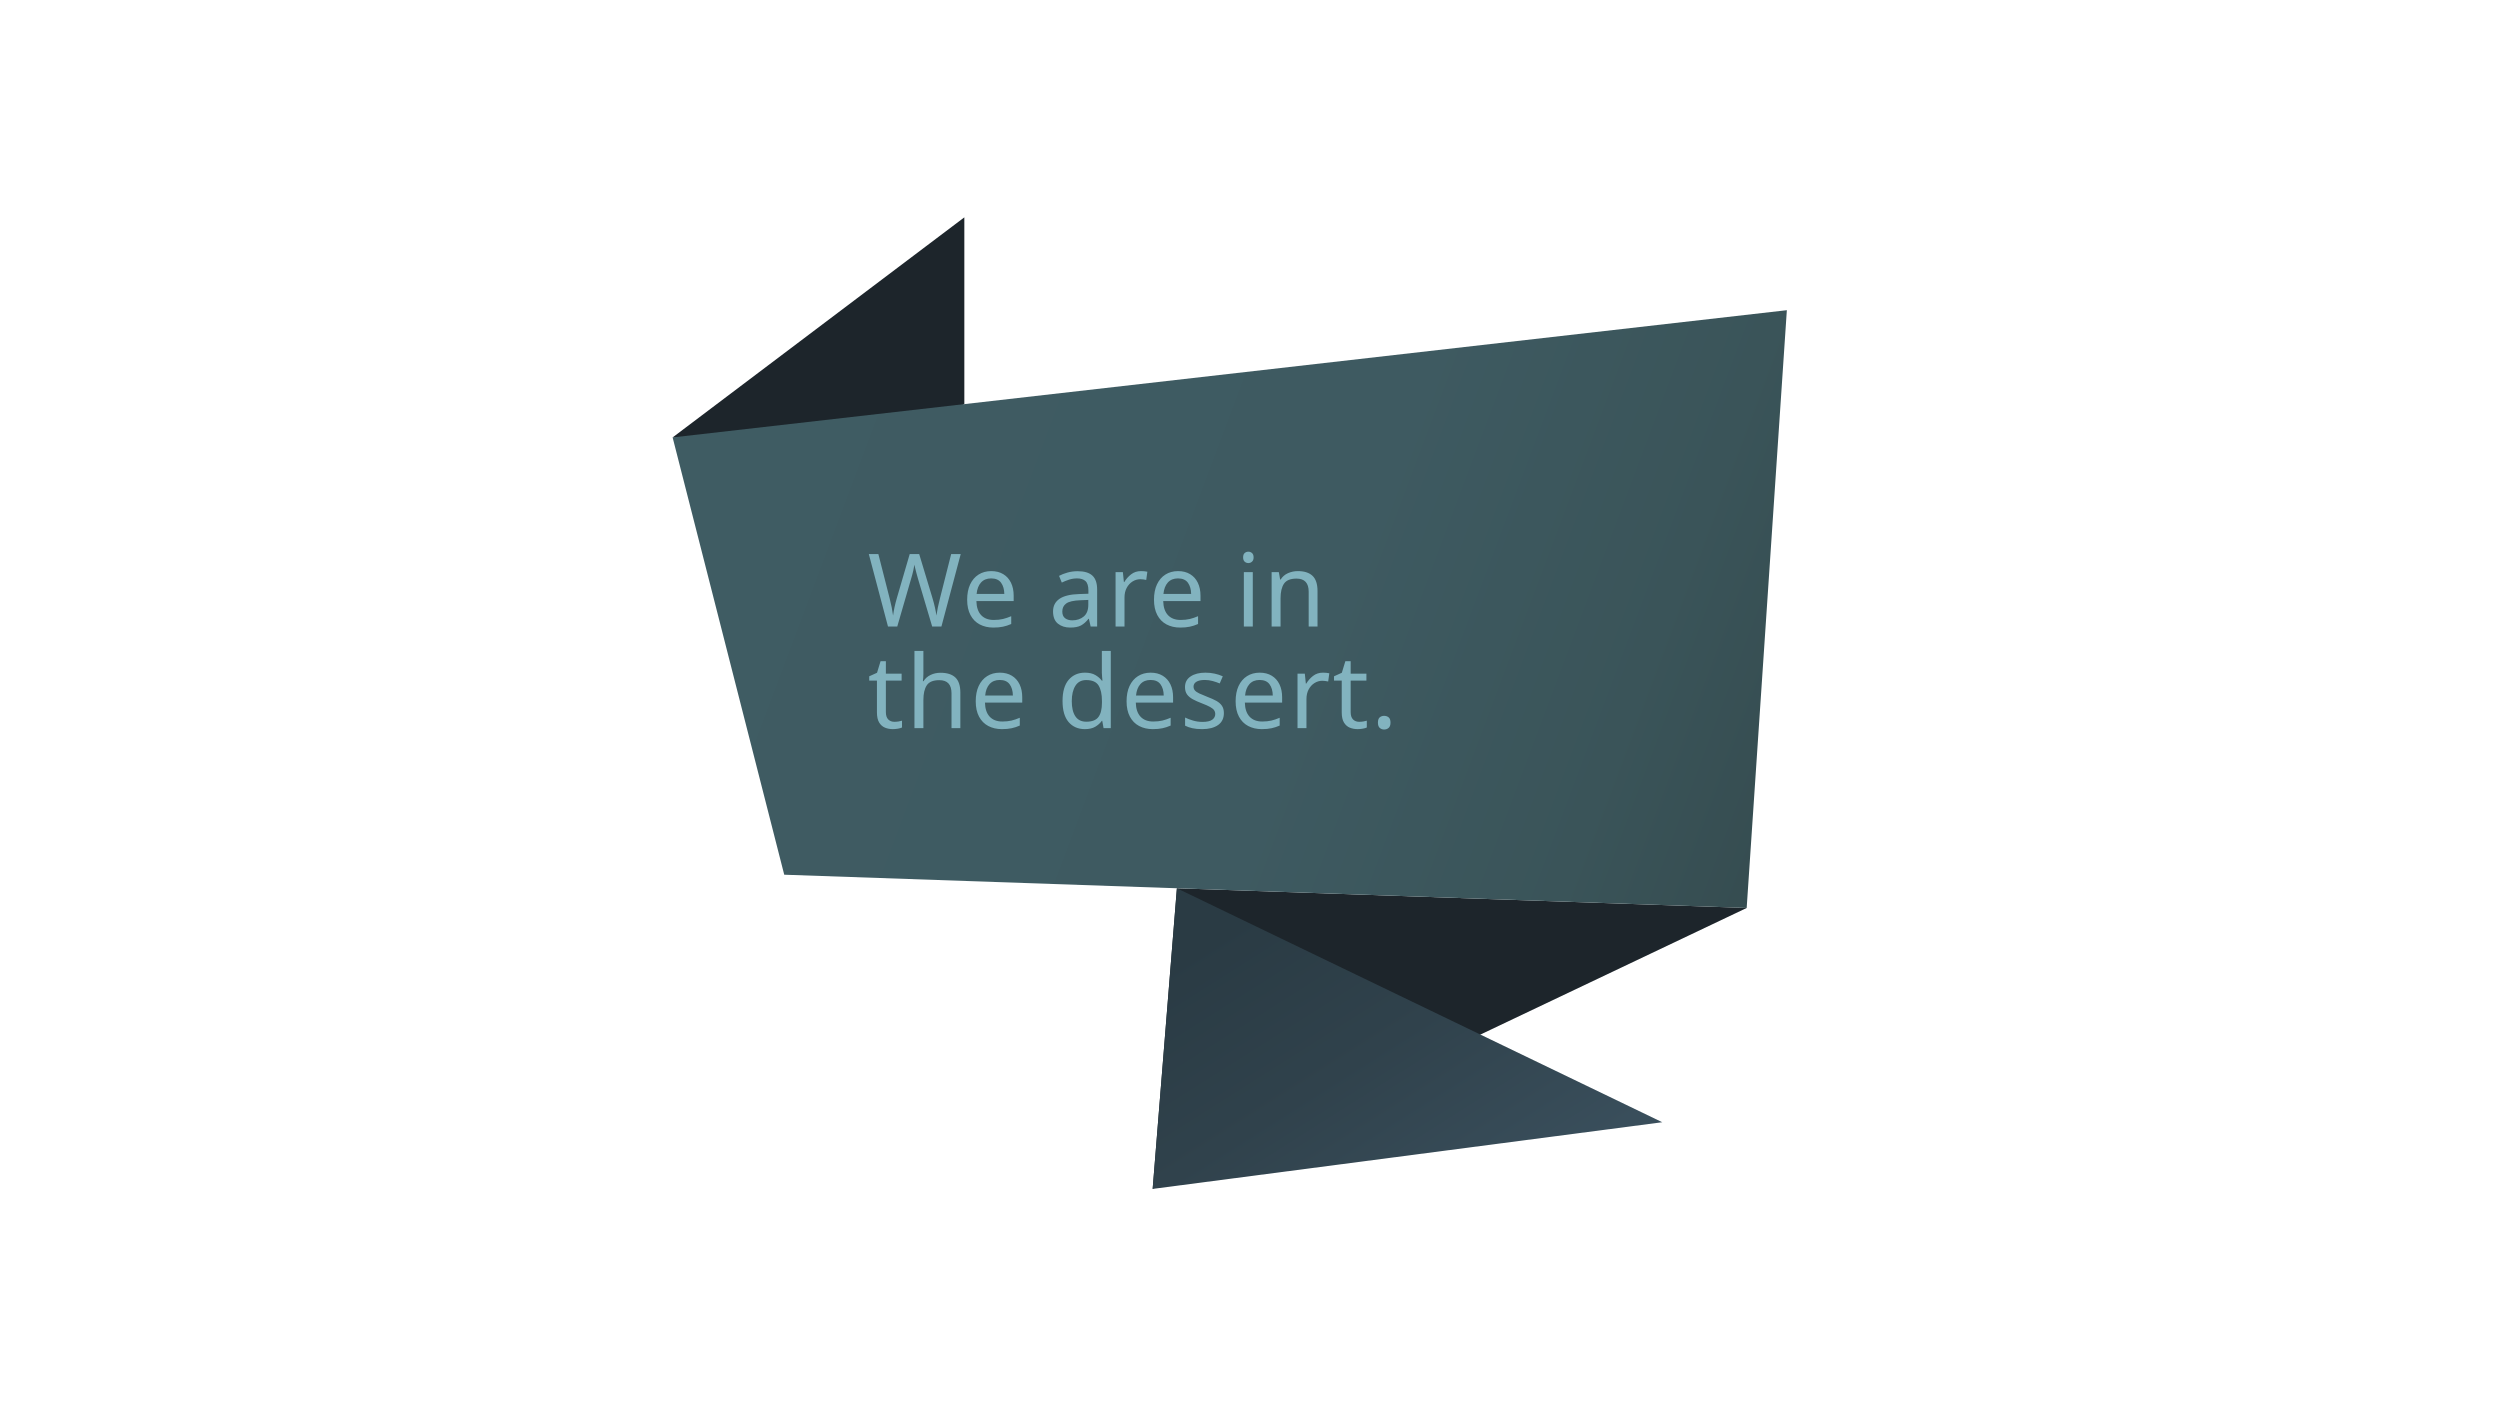
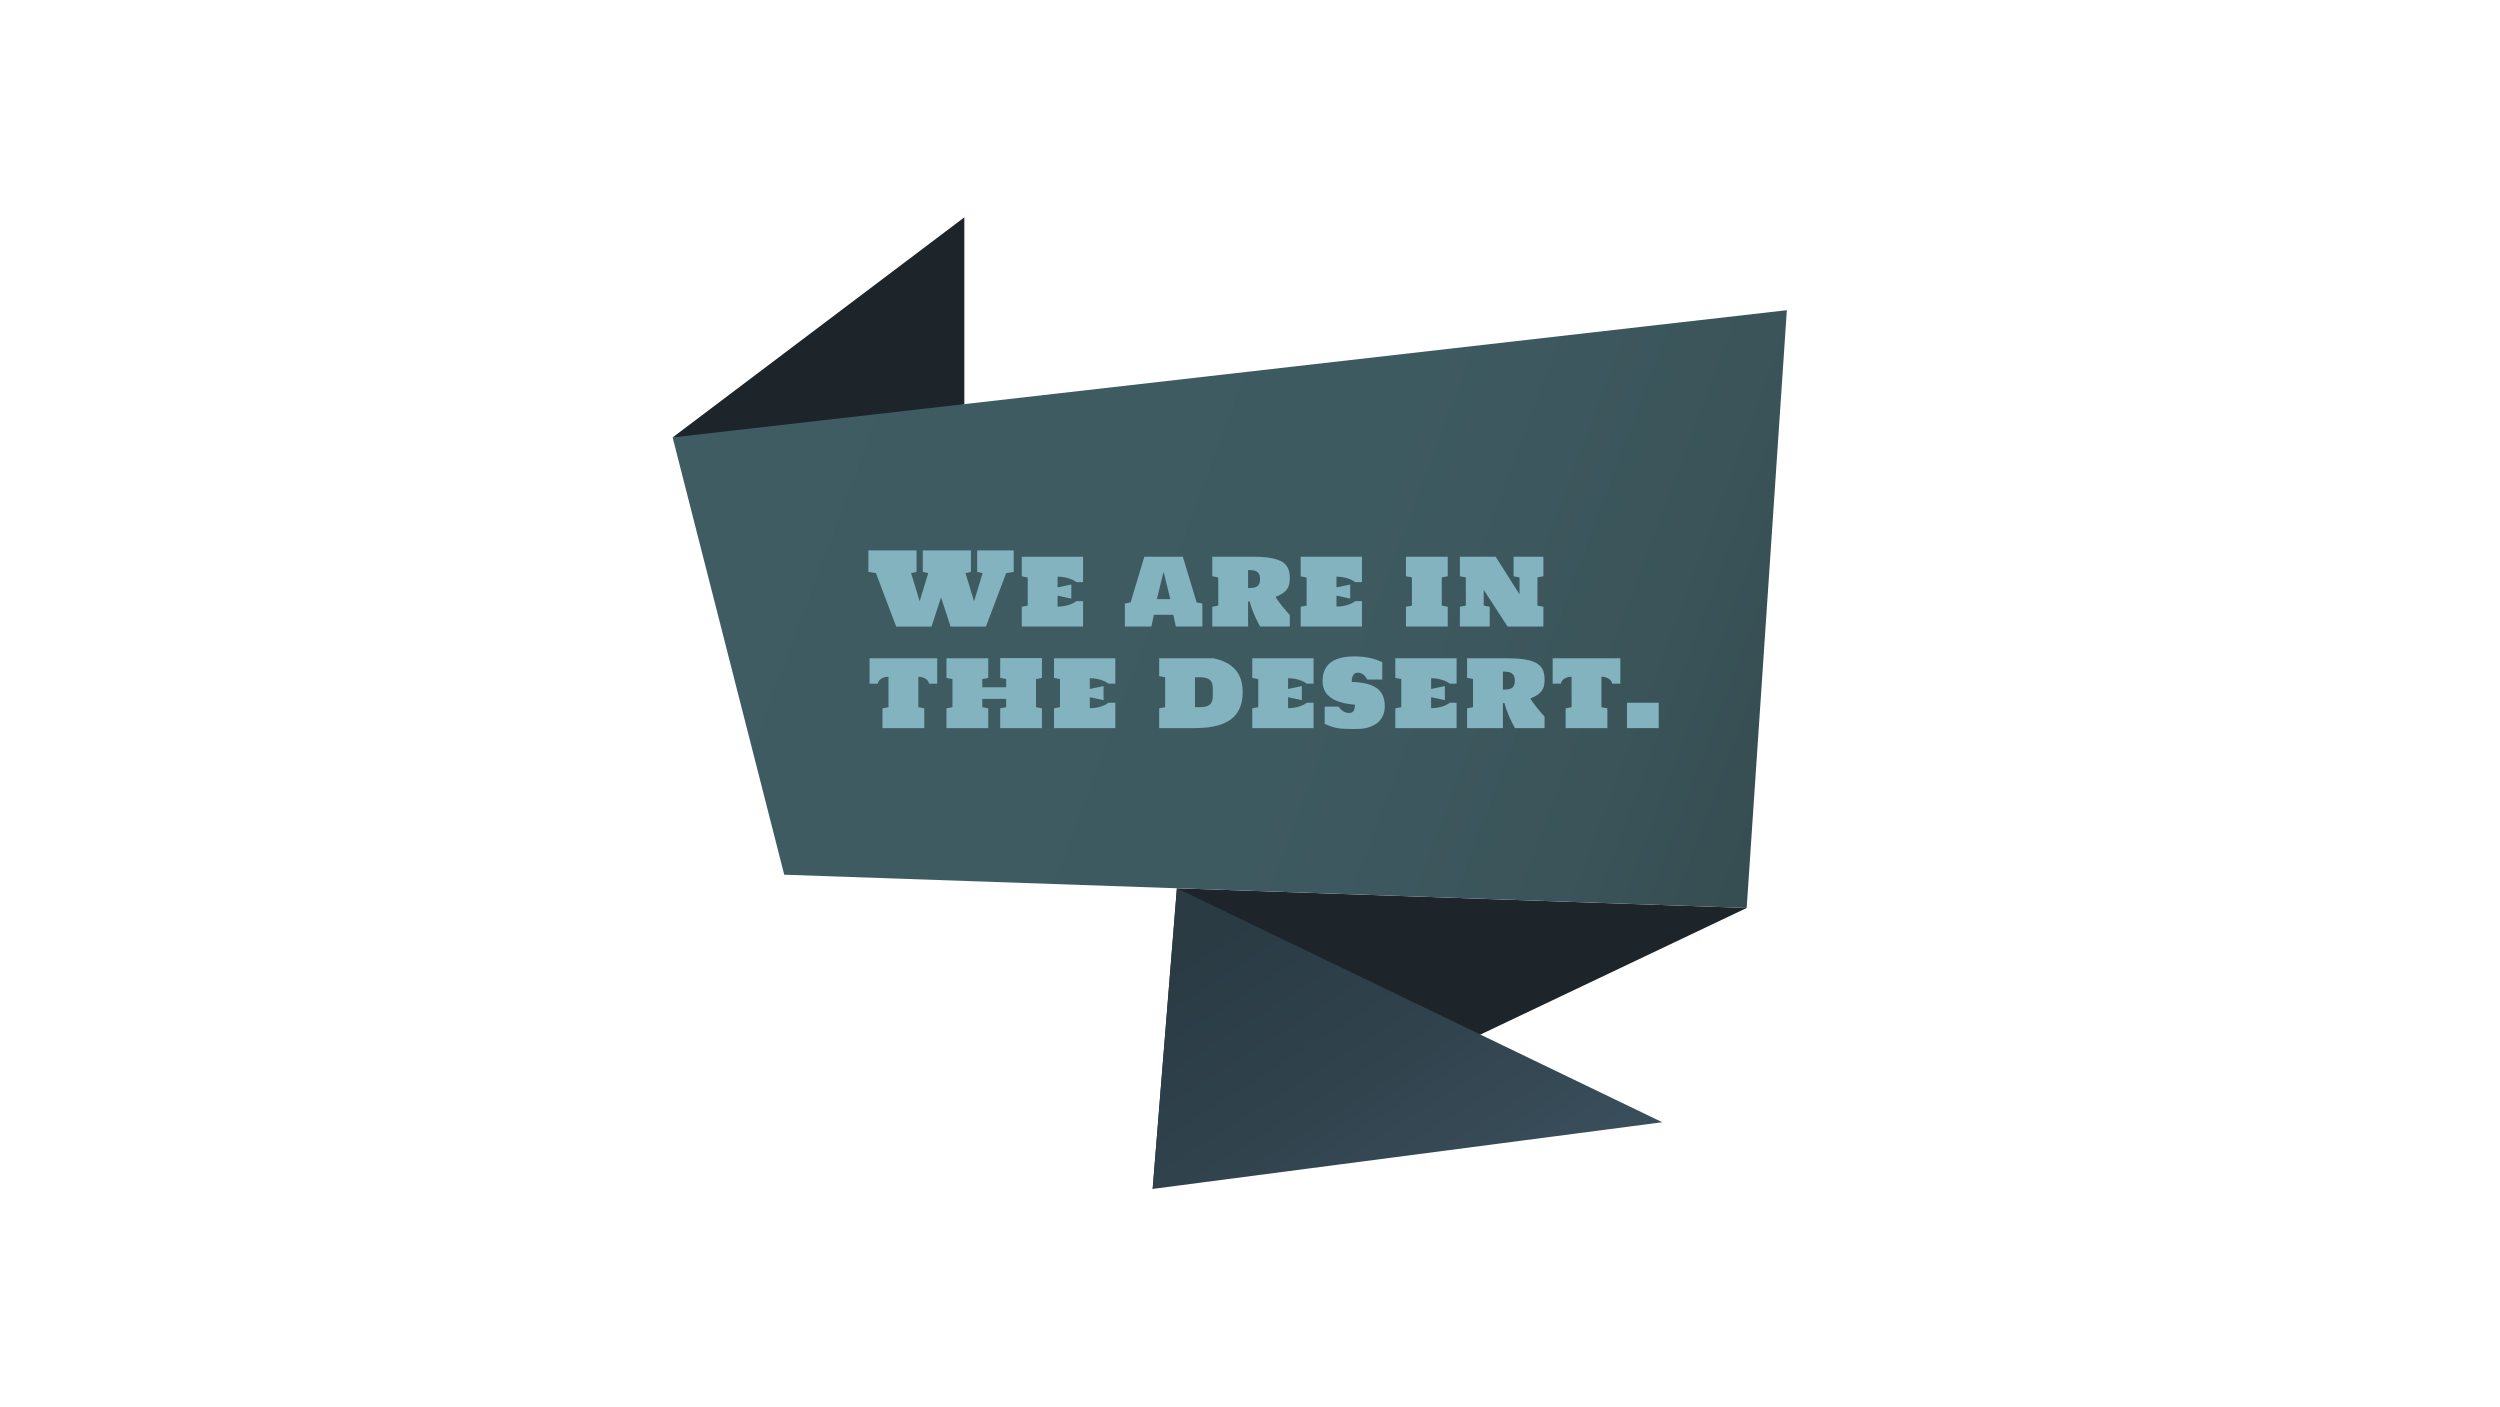
<svg xmlns="http://www.w3.org/2000/svg" xmlns:xlink="http://www.w3.org/1999/xlink" version="1.1" x="0px" y="0px" width="1600px" height="900px" viewBox="0 0 1600 900" enable-background="new 0 0 1600 900" xml:space="preserve">
-   <g id="Layer_6" display="none">
+   <g id="Layer_3" display="none">
    <g display="inline">
      <rect x="-1.544" y="0.001" fill="#FBE4A8" width="1603.089" height="899.998" />
      <radialGradient id="SVGID_1_" cx="801.544" cy="342.839" r="316.665" gradientUnits="userSpaceOnUse">
        <stop offset="0" style="stop-color:#FBE4CE" />
        <stop offset="0.54" style="stop-color:#F2E7CE" />
        <stop offset="1" style="stop-color:#FFFFFF" />
      </radialGradient>
      <circle fill="url(#SVGID_1_)" cx="801.544" cy="342.839" r="316.665" />
      <g>
        <defs>
          <rect id="SVGID_2_" x="-1.545" y="0.001" width="1603.089" height="899.998" />
        </defs>
        <clipPath id="SVGID_3_">
          <use xlink:href="#SVGID_2_" overflow="visible" />
        </clipPath>
        <g clip-path="url(#SVGID_3_)">
          <g>
            <g>
              <polygon fill="#D19853" points="-1603.227,91.094 -1374.202,200.334 -1095.487,159.419 -727.75,283.391 -391.527,207.719         -19.49,285.727 499.562,180.716 1037.773,307.616 1441.773,187.616 2013.773,299.616 2333.773,183.616 2729.773,283.616         3196.773,91.094 3196.773,899.999 -1603.227,899.999       " />
              <polygon fill="#C18749" points="1037.773,307.616 1474.525,392.708 1094.118,290.88       " />
            </g>
          </g>
          <g>
            <g>
              <polygon fill="#C78032" points="-1603.227,327.616 -1317.442,267.397 -642.227,395.616 -242.227,267.397 125.773,367.616         655.578,267.397 1321.773,415.616 1666.679,285.727 2038.716,405.739 2245.773,303.048 2632.094,385.415 3001.812,267.397         3196.644,327.616 3196.773,899.999 -1603.227,899.999       " />
              <polygon fill="#B77430" points="125.773,367.616 -72.227,397.118 69.773,354.791       " />
              <polygon fill="#B77430" points="1321.773,415.616 1497.344,451.714 1370.891,397.118       " />
            </g>
          </g>
          <g>
            <g>
              <polygon fill="#BF672B" points="-1603.227,495.546 -1386.227,402.999 -1098.227,544.706 -878.227,449.999 -498.227,603.616         -266.227,495.616 125.773,551.616 393.773,383.616 761.773,515.616 1041.773,423.616 1701.773,567.616 1965.773,449.999         2245.773,527.616 2453.773,419.616 2825.773,491.616 3069.773,327.616 3196.542,495.546 3196.773,899.999 -1603.227,899.999               " />
              <polygon fill="#A85C22" points="125.773,551.616 -37.227,619.616 76.633,544.596       " />
              <polygon fill="#A85C22" points="741.403,508.309 763.106,550.949 784.01,508.309 761.773,515.616       " />
            </g>
            <g id="peter_16_">
              <g>
                <path fill="#5E8C57" d="M1520.662,294.876c-13.808,0-25,11.192-25,25c0,0.191-0.424,19.946-9.86,38.819         c-8.636,17.271-21.875,28.239-40.14,33.159V303.06c0-13.807-11.193-25-25-25s-25,11.193-25,25v148.978         c-18.265-4.92-31.504-15.887-40.14-33.159c-9.437-18.873-9.86-38.628-9.86-38.819c0-13.808-11.192-25-25-25s-25,11.192-25,25         c0,3.163,0.425,31.751,15.14,61.181c9.228,18.455,22.073,33.258,38.181,43.995c13.561,9.041,29.193,15.018,46.68,17.873         v100.126h50v-160.31c17.486-2.854,33.119-8.832,46.68-17.873c16.107-10.737,28.953-25.54,38.181-43.995         c14.715-29.43,15.14-58.018,15.14-61.181C1545.662,306.068,1534.469,294.876,1520.662,294.876z" />
                <g>
                  <path fill="#475E38" d="M1335.662,380.06c0,0.191,0.424,19.946,9.86,38.819c8.636,17.271,21.875,28.239,40.14,33.159v-3.526          c-13.193-5.861-23.168-15.69-30.14-29.633c-9.437-18.873-9.86-38.628-9.86-38.819c0-13.808-11.192-25-25-25          c-1.712,0-3.384,0.173-5,0.501C1327.073,357.877,1335.662,367.964,1335.662,380.06z" />
                  <path fill="#475E38" d="M1435.662,303.06v88.795c3.521-0.948,6.85-2.127,10-3.526V303.06c0-13.807-11.193-25-25-25          c-1.712,0-3.384,0.173-5,0.501C1427.073,280.877,1435.662,290.965,1435.662,303.06z" />
                  <path fill="#475E38" d="M1520.662,294.876c-1.712,0-3.384,0.173-5,0.501c11.411,2.316,20,12.404,20,24.499          c0,3.163-0.425,31.751-15.14,61.181c-9.228,18.455-22.073,33.258-38.181,43.995c-13.561,9.041-29.193,15.018-46.68,17.873          v160.31h10v-160.31c17.486-2.854,33.119-8.832,46.68-17.873c16.107-10.737,28.953-25.54,38.181-43.995          c14.715-29.43,15.14-58.018,15.14-61.181C1545.662,306.068,1534.469,294.876,1520.662,294.876z" />
                </g>
              </g>
              <polygon fill="#BCD4E8" points="1439.813,412.503 1429.813,395.182 1439.813,377.862 1459.813,377.862 1469.813,395.182         1459.813,412.503       " />
              <polygon fill="#BCD4E8" points="1374.838,463.824 1364.838,446.503 1374.838,429.183 1394.838,429.183 1404.838,446.503         1394.838,463.824       " />
              <polygon fill="#A6AEE8" points="1460.192,401.174 1449.813,407.166 1439.435,401.174 1439.435,389.19 1449.813,383.198         1460.192,389.19       " />
              <polygon fill="#A6AEE8" points="1395.216,452.495 1384.838,458.487 1374.459,452.495 1374.459,440.511 1384.838,434.519         1395.216,440.511       " />
            </g>
            <g id="peter_9_">
              <g>
                <path fill="#5E8C57" d="M1613.302,603.772c2.07-6.734,3.189-13.883,3.189-21.296c0-39.978-32.409-72.386-72.386-72.386         s-72.386,32.408-72.386,72.386c0,7.412,1.119,14.562,3.189,21.296H1613.302z" />
                <path fill="#475E38" d="M1484.463,567.641c-3.583,0-7.071,0.401-10.433,1.14c-0.85,4.437-1.311,9.011-1.311,13.696         c0,7.412,1.119,14.562,3.189,21.296h55.372C1525.853,582.984,1506.952,567.641,1484.463,567.641z" />
                <path fill="#5E8C57" d="M1519.434,621.938c0.434-2.606,0.671-5.278,0.671-8.007c0-26.723-21.663-48.386-48.386-48.386         c-26.723,0-48.386,21.663-48.386,48.386c0,2.729,0.237,5.401,0.671,8.007H1519.434z" />
              </g>
              <polygon fill="#BCD4E8" points="1586.491,556.932 1576.491,539.611 1586.491,522.291 1606.491,522.291 1616.491,539.611         1606.491,556.932       " />
              <polygon fill="#A6AEE8" points="1606.87,545.603 1596.491,551.595 1586.113,545.603 1586.113,533.619 1596.491,527.627         1606.87,533.619       " />
            </g>
          </g>
        </g>
      </g>
    </g>
    <g display="inline">
      <g>
        <defs>
          <rect id="SVGID_41_" x="2310.876" y="0.001" width="1600" height="899.998" />
        </defs>
        <clipPath id="SVGID_4_">
          <use xlink:href="#SVGID_41_" overflow="visible" />
        </clipPath>
        <g clip-path="url(#SVGID_4_)">
          <g>
            <g>
              <polygon fill="#394E5B" points="-520.245,91.095 -291.22,200.335 -12.504,159.42 355.232,283.392 691.456,207.72         1063.493,285.728 1582.545,180.717 2120.755,307.617 2524.755,187.617 3096.755,299.617 3416.755,183.617 3812.755,283.617         4279.755,91.095 4279.755,900 -520.245,900       " />
              <polygon fill="#2A3B44" points="355.232,283.392 26.755,354.792 313.519,269.33       " />
              <polygon fill="#2A3B44" points="1063.493,285.728 889.475,308.283 998.528,272.106       " />
            </g>
          </g>
          <g>
            <g>
              <polygon fill="#3F5C63" points="-520.245,327.617 -234.46,267.398 440.755,395.617 840.755,267.398 1208.755,367.617         1738.56,267.398 2404.755,415.617 2749.661,285.728 3121.698,405.74 3328.755,303.049 3715.076,385.416 4084.795,267.398         4279.626,327.617 4279.755,900 -520.245,900       " />
              <polygon fill="#364D51" points="440.755,395.617 84.755,475.617 370.815,382.336       " />
              <polygon fill="#364D51" points="1208.755,367.617 1010.755,397.119 1152.755,354.792       " />
            </g>
          </g>
          <g>
            <g>
              <polygon fill="#538896" points="-520.245,495.548 -303.245,403 -15.245,544.707 204.755,450 584.755,603.617 816.755,495.617         1208.755,551.617 1476.755,383.617 1844.755,515.617 2124.755,423.617 2784.755,567.617 3048.755,450 3328.755,527.617         3536.755,419.617 3908.755,491.617 4152.755,327.617 4279.525,495.548 4279.755,900 -520.245,900       " />
              <polygon fill="#426972" points="1208.755,551.617 1045.755,619.617 1159.615,544.597       " />
              <polygon fill="#426972" points="584.755,603.617 330.755,718.617 540.864,585.874       " />
            </g>
            <g id="peter_22_">
              <g>
                <path fill="#3F5C63" d="M721.685,404.895c-13.807,0-25,11.147-25,24.955c-0.002,0.331-0.433,33.471-16.807,65.28         c-8.991,17.47-21.13,31.283-36.078,41.057c-13.245,8.66-29.03,14.34-47.115,16.999V329.866c0-13.807-11.193-25-25-25         s-25,11.193-25,25v122.573c-19.33-4.637-33.237-15.768-42.193-33.68c-9.437-18.873-9.86-38.628-9.86-38.819         c0-13.808-11.192-25-25-25s-25,11.192-25,25c0,3.163,0.425,31.751,15.14,61.181c9.228,18.455,22.073,33.258,38.181,43.995         c14.086,9.391,30.42,15.459,48.733,18.172v199.827h50v-99.498c73.413-7.999,110.321-50.917,128.61-87.496         c21.146-42.293,21.39-84.408,21.39-86.181C746.685,416.133,735.493,404.895,721.685,404.895z" />
                <g>
                  <path fill="#364D51" d="M584.755,329.866v223.321c4.098-0.603,8.071-1.368,11.93-2.281v-221.04c0-13.807-11.193-25-25-25          c-2.056,0-4.053,0.254-5.965,0.722C576.646,308.263,584.755,318.115,584.755,329.866z" />
                  <path fill="#364D51" d="M721.685,404.895c-2.061,0-4.061,0.253-5.977,0.722c10.932,2.681,19.046,12.569,19.046,24.323          c0,1.772-0.243,43.888-21.39,86.181c-18.29,36.58-55.198,79.497-128.61,87.496v99.498h11.93v-99.498          c73.413-7.999,110.321-50.917,128.61-87.496c21.146-42.293,21.39-84.408,21.39-86.181          C746.685,416.133,735.493,404.895,721.685,404.895z" />
                  <path fill="#364D51" d="M482.702,379.94c0,0.191,0.424,19.946,9.86,38.819c8.956,17.912,22.864,29.043,42.193,33.68v-4.013          c-13.249-5.855-23.272-15.686-30.263-29.667c-9.437-18.873-9.86-38.628-9.86-38.819c0-13.808-11.192-25-25-25          c-2.056,0-4.053,0.254-5.965,0.722C474.593,358.337,482.702,368.189,482.702,379.94z" />
                </g>
              </g>
              <g>
                <polygon fill="#538896" points="531.288,468.797 521.288,451.476 531.288,434.156 551.288,434.156 561.288,451.476          551.288,468.797        " />
                <polygon fill="#426972" points="551.666,457.469 541.288,463.461 530.909,457.469 530.909,445.484 541.288,439.492          551.666,445.484        " />
              </g>
              <g>
                <polygon fill="#538896" points="590.72,571.325 580.72,554.005 590.72,536.684 610.72,536.684 620.72,554.005          610.72,571.325        " />
                <polygon fill="#426972" points="611.098,559.997 600.72,565.989 590.341,559.997 590.341,548.013 600.72,542.021          611.098,548.013        " />
              </g>
            </g>
          </g>
        </g>
      </g>
    </g>
  </g>
-   <g id="measurement_x5F_tools">
+   <g id="outlune">
+     <polygon fill="#1D252B" points="617.174,258.632 617.174,139.1 430.476,279.949 541.456,297.1  " />
    <polygon fill="#1D252B" points="1117.876,581.101 753.208,568.502 737.699,760.9 920.999,674.699  " />
-     <polygon fill="#1D252B" points="617.174,258.632 617.174,139.1 430.476,279.949 541.456,297.1  " />
    <linearGradient id="SVGID_6_" gradientUnits="userSpaceOnUse" x1="801.781" y1="583.369" x2="981.133" y2="866.367">
      <stop offset="0" style="stop-color:#2A3B44" />
      <stop offset="0.349" style="stop-color:#30424C" />
      <stop offset="0.719" style="stop-color:#394E5B" />
      <stop offset="0.76" style="stop-color:#394E5B" />
      <stop offset="1" style="stop-color:#394E5B" />
    </linearGradient>
    <polygon fill="url(#SVGID_6_)" points="753.208,568.502 1063.841,718.227 737.699,760.9  " />
    <linearGradient id="SVGID_7_" gradientUnits="userSpaceOnUse" x1="458.012" y1="242.305" x2="1142.484" y2="499.155">
      <stop offset="0" style="stop-color:#3F5C63" />
      <stop offset="0.577" style="stop-color:#3E5A61" />
      <stop offset="0.851" style="stop-color:#3A5459" />
      <stop offset="1" style="stop-color:#364D51" />
    </linearGradient>
    <polygon fill="url(#SVGID_7_)" points="430.476,279.949 1143.586,198.527 1117.876,581.101 501.911,559.819  " />
-     <rect x="555.256" y="356.239" fill="none" width="526.892" height="171.487" />
-     <text transform="matrix(1 0 0 1 555.2545 400.9888)">
+     <g>
+       <path fill="#82B3BF" d="M573.567,401.021l-12.98-34.246l-4.824-0.762v-13.774h30.818v13.774l-3.492,0.762l5.491,18.059    l5.491-18.059l-3.492-0.762v-13.774h30.818v13.774l-3.491,0.762l5.491,18.059l5.49-18.059l-3.491-0.762v-13.774h23.359v13.774    l-4.792,0.762l-12.981,34.246h-22.598l-6.126-18.662l-6.094,18.662H573.567z" />
+       <path fill="#82B3BF" d="M676.85,375.947l8.792-1.873v9.045l-8.792-1.904v7.014c1.27,0,2.496-0.09,3.682-0.27    c1.185-0.18,2.285-0.429,3.301-0.746s1.946-0.688,2.793-1.111c0.846-0.423,1.576-0.878,2.19-1.365h4.348v16.25h-39.229v-12.664    l3.809-0.73V369.6l-3.809-0.73v-12.568h39.229v16.25h-4.348c-0.614-0.465-1.345-0.91-2.19-1.333    c-0.847-0.423-1.777-0.793-2.793-1.111s-2.116-0.571-3.301-0.762c-1.186-0.19-2.412-0.286-3.682-0.286V375.947z" />
+       <path fill="#82B3BF" d="M752.526,400.989l-1.587-7.522h-12.474l-1.586,7.522h-16.98v-14.727l3.682-0.73l8.791-29.231h24.629    l8.855,29.231l3.65,0.73v14.727H752.526z M740.402,383.438h8.601l-4.316-17.551L740.402,383.438z" />
+       <path fill="#82B3BF" d="M825.467,400.989h-18.979c-0.593-1.1-1.206-2.27-1.841-3.507c-0.635-1.238-1.249-2.534-1.841-3.888    c-0.593-1.354-1.148-2.75-1.666-4.189c-0.519-1.438-0.958-2.92-1.317-4.443h-1.047v16.028H775.86v-12.664l3.809-0.73v-18.059    l-3.809-0.73v-12.505h25.994c3.448,0,6.427,0.148,8.935,0.444c2.507,0.296,4.634,0.73,6.379,1.301    c1.746,0.571,3.158,1.265,4.237,2.079c1.079,0.815,1.92,1.735,2.523,2.762c0.603,1.026,1.01,2.153,1.222,3.38    c0.211,1.228,0.317,2.529,0.317,3.904c0,1.396-0.133,2.666-0.396,3.809c-0.265,1.143-0.735,2.19-1.412,3.142    c-0.678,0.952-1.604,1.825-2.777,2.618c-1.175,0.794-2.672,1.54-4.491,2.238c0.381,0.762,0.946,1.667,1.698,2.713    c0.751,1.048,1.57,2.116,2.459,3.206s1.772,2.142,2.65,3.158s1.635,1.883,2.27,2.603V400.989z M798.776,376.36    c1.163,0,2.216-0.058,3.157-0.175c0.941-0.116,1.746-0.37,2.412-0.762c0.667-0.391,1.18-0.968,1.54-1.729    c0.359-0.762,0.539-1.788,0.539-3.079c0-1.27-0.18-2.285-0.539-3.047c-0.36-0.762-0.873-1.349-1.54-1.761    c-0.666-0.413-1.471-0.683-2.412-0.81s-1.994-0.19-3.157-0.19V376.36z" />
+       <path fill="#82B3BF" d="M855.339,375.947l8.792-1.873v9.045l-8.792-1.904v7.014c1.27,0,2.496-0.09,3.682-0.27    c1.185-0.18,2.285-0.429,3.301-0.746s1.946-0.688,2.793-1.111c0.846-0.423,1.576-0.878,2.19-1.365h4.348v16.25h-39.229v-12.664    l3.809-0.73V369.6l-3.809-0.73v-12.568h39.229v16.25h-4.348c-0.614-0.465-1.345-0.91-2.19-1.333    c-0.847-0.423-1.777-0.793-2.793-1.111s-2.116-0.571-3.301-0.762c-1.186-0.19-2.412-0.286-3.682-0.286V375.947z" />
+       <path fill="#82B3BF" d="M899.817,356.301h26.725v12.505l-3.809,0.73v18.059l3.809,0.73v12.664h-26.725v-12.664l3.809-0.73v-18.059    l-3.809-0.73V356.301z" />
+       <path fill="#82B3BF" d="M949.589,377.534v10.061l3.841,0.698v12.695h-19.107v-12.664l3.809-0.73v-18.059l-3.809-0.73v-12.505    h22.916l15.266,24.089V369.6l-3.809-0.793v-12.505h19.074v12.505l-3.809,0.73v18.059l3.809,0.73v12.664h-22.914L949.589,377.534z" />
+       <path fill="#82B3BF" d="M568.616,433.108c-1.1,0-2.073,0.148-2.92,0.444c-0.846,0.296-1.555,0.667-2.126,1.111    s-1.005,0.926-1.302,1.444c-0.296,0.519-0.443,1-0.443,1.444h-5.301v-16.25h43.291v16.25h-5.301c0-0.444-0.147-0.925-0.443-1.444    c-0.297-0.518-0.73-1-1.302-1.444s-1.28-0.814-2.126-1.111c-0.847-0.296-1.82-0.444-2.92-0.444v19.487l3.809,0.73v12.664h-26.725    v-12.664l3.809-0.73V433.108z" />
+       <path fill="#82B3BF" d="M605.756,421.301h26.724v12.568l-3.809,0.73v5.237h15.267V434.6l-3.809-0.73v-12.727h26.723v12.727    l-3.809,0.73v17.996l3.809,0.73v12.664h-26.723v-12.664l3.809-0.73v-5.3h-15.267v5.3l3.809,0.73v12.664h-26.724v-12.664    l3.809-0.73V434.6l-3.809-0.73V421.301z" />
+       <path fill="#82B3BF" d="M697.486,440.947l8.792-1.873v9.045l-8.792-1.904v7.014c1.27,0,2.496-0.09,3.682-0.27    c1.185-0.18,2.285-0.429,3.301-0.746s1.946-0.688,2.793-1.111c0.846-0.423,1.576-0.878,2.19-1.365h4.348v16.25h-39.229v-12.664    l3.809-0.73V434.6l-3.809-0.73v-12.568h39.229v16.25h-4.348c-0.614-0.465-1.345-0.91-2.19-1.333    c-0.847-0.423-1.777-0.793-2.793-1.111s-2.116-0.571-3.301-0.762c-1.186-0.19-2.412-0.286-3.682-0.286V440.947z" />
+       <path fill="#82B3BF" d="M776.622,421.301c2.878,0.614,5.47,1.481,7.776,2.603c2.306,1.122,4.269,2.555,5.888,4.301    c1.618,1.745,2.861,3.84,3.729,6.284c0.868,2.443,1.302,5.295,1.302,8.553c0,2.856-0.333,5.412-1,7.665    c-0.666,2.254-1.618,4.232-2.856,5.936c-1.237,1.703-2.756,3.147-4.555,4.332c-1.798,1.186-3.824,2.147-6.077,2.888    c-2.254,0.741-4.729,1.281-7.427,1.619c-2.698,0.339-5.57,0.508-8.617,0.508h-22.915v-12.664l3.809-0.73v-19.138l-3.809-0.73    v-11.426H776.622z M767.704,452.595c1.417,0,2.613-0.105,3.586-0.317c0.974-0.211,1.772-0.508,2.396-0.889s1.111-0.857,1.46-1.428    c0.35-0.571,0.604-1.206,0.762-1.904c0.159-0.698,0.249-1.47,0.271-2.317c0.021-0.846,0.031-1.746,0.031-2.698    s-0.011-1.851-0.031-2.698c-0.021-0.846-0.111-1.624-0.271-2.333c-0.158-0.708-0.412-1.343-0.762-1.904    c-0.349-0.56-0.836-1.036-1.46-1.428s-1.423-0.693-2.396-0.905c-0.973-0.211-2.169-0.317-3.586-0.317h-2.92v19.138H767.704z" />
+       <path fill="#82B3BF" d="M824.363,440.947l8.792-1.873v9.045l-8.792-1.904v7.014c1.27,0,2.496-0.09,3.682-0.27    c1.185-0.18,2.285-0.429,3.301-0.746s1.946-0.688,2.793-1.111c0.846-0.423,1.576-0.878,2.19-1.365h4.348v16.25h-39.229v-12.664    l3.809-0.73V434.6l-3.809-0.73v-12.568h39.229v16.25h-4.348c-0.614-0.465-1.345-0.91-2.19-1.333    c-0.847-0.423-1.777-0.793-2.793-1.111s-2.116-0.571-3.301-0.762c-1.186-0.19-2.412-0.286-3.682-0.286V440.947z" />
+       <path fill="#82B3BF" d="M886.259,451.929c0,1.968-0.28,3.708-0.841,5.221c-0.562,1.513-1.323,2.824-2.285,3.936    c-0.963,1.11-2.105,2.036-3.428,2.776c-1.323,0.741-2.746,1.339-4.27,1.794c-1.523,0.454-3.115,0.719-4.776,0.793    s-3.316,0.111-4.967,0.111c-2.285,0-4.349-0.053-6.188-0.159c-1.842-0.105-3.486-0.338-4.936-0.697    c-1.45-0.36-2.729-0.757-3.841-1.19c-1.11-0.434-2.09-0.862-2.936-1.286v-11.013h8.981c0.889,1.396,1.904,2.423,3.047,3.079    c1.143,0.656,2.317,0.984,3.523,0.984c0.359,0,0.762-0.032,1.206-0.095s0.856-0.264,1.237-0.603    c0.381-0.338,0.704-0.862,0.969-1.571c0.264-0.708,0.396-1.708,0.396-2.999c-1.714-0.148-3.412-0.365-5.094-0.65    c-1.683-0.286-3.291-0.672-4.824-1.159c-1.534-0.486-2.957-1.105-4.27-1.857c-1.312-0.75-2.449-1.661-3.411-2.729    c-0.963-1.068-1.72-2.327-2.27-3.776c-0.551-1.449-0.825-3.116-0.825-4.999c0-2.158,0.274-4.047,0.825-5.665    c0.55-1.619,1.302-3.01,2.253-4.174c0.953-1.164,2.079-2.126,3.381-2.888c1.301-0.762,2.702-1.365,4.205-1.809    c1.502-0.444,3.067-0.756,4.697-0.937c1.629-0.179,3.258-0.27,4.888-0.27c2.306,0,4.374,0.117,6.205,0.349    c1.83,0.233,3.47,0.529,4.919,0.889c1.449,0.36,2.729,0.757,3.841,1.19c1.11,0.434,2.1,0.852,2.968,1.254v11.108h-9.617    c-0.805-1.523-1.725-2.634-2.762-3.333c-1.036-0.698-2.094-1.047-3.174-1.047c-0.359,0-0.772,0.059-1.237,0.175    c-0.466,0.116-0.899,0.375-1.302,0.777c-0.401,0.402-0.74,0.995-1.016,1.777c-0.274,0.783-0.412,1.841-0.412,3.174    c3.491,0.127,6.554,0.498,9.188,1.111c2.634,0.614,4.84,1.529,6.617,2.746s3.11,2.782,3.999,4.697    S886.259,449.199,886.259,451.929z" />
+       <path fill="#82B3BF" d="M915.91,440.947l8.792-1.873v9.045l-8.792-1.904v7.014c1.27,0,2.496-0.09,3.682-0.27    c1.185-0.18,2.285-0.429,3.301-0.746s1.946-0.688,2.793-1.111c0.846-0.423,1.576-0.878,2.19-1.365h4.348v16.25h-39.229v-12.664    l3.809-0.73V434.6l-3.809-0.73v-12.568h39.229v16.25h-4.348c-0.614-0.465-1.345-0.91-2.19-1.333    c-0.847-0.423-1.777-0.793-2.793-1.111s-2.116-0.571-3.301-0.762c-1.186-0.19-2.412-0.286-3.682-0.286V440.947z" />
+       <path fill="#82B3BF" d="M988.534,465.989h-18.979c-0.593-1.1-1.206-2.27-1.841-3.507c-0.635-1.238-1.249-2.534-1.841-3.888    c-0.593-1.354-1.148-2.75-1.666-4.189c-0.519-1.438-0.958-2.92-1.317-4.443h-1.047v16.028h-22.916v-12.664l3.809-0.73v-18.059    l-3.809-0.73v-12.505h25.994c3.448,0,6.427,0.148,8.935,0.444c2.507,0.296,4.634,0.73,6.379,1.301    c1.746,0.571,3.158,1.265,4.237,2.079c1.079,0.815,1.92,1.735,2.523,2.762c0.603,1.026,1.01,2.153,1.222,3.38    c0.211,1.228,0.317,2.529,0.317,3.904c0,1.396-0.133,2.666-0.396,3.809c-0.265,1.143-0.735,2.19-1.412,3.142    c-0.678,0.952-1.604,1.825-2.777,2.618c-1.175,0.794-2.672,1.54-4.491,2.238c0.381,0.762,0.946,1.667,1.698,2.713    c0.751,1.048,1.57,2.116,2.459,3.206s1.772,2.142,2.65,3.158s1.635,1.883,2.27,2.603V465.989z M961.842,441.36    c1.163,0,2.216-0.058,3.157-0.175c0.941-0.116,1.746-0.37,2.412-0.762c0.667-0.391,1.18-0.968,1.54-1.729    c0.359-0.762,0.539-1.788,0.539-3.079c0-1.27-0.18-2.285-0.539-3.047c-0.36-0.762-0.873-1.349-1.54-1.761    c-0.666-0.413-1.471-0.683-2.412-0.81s-1.994-0.19-3.157-0.19V441.36z" />
+       <path fill="#82B3BF" d="M1005.805,433.108c-1.1,0-2.073,0.148-2.92,0.444c-0.846,0.296-1.555,0.667-2.126,1.111    s-1.005,0.926-1.302,1.444c-0.296,0.519-0.443,1-0.443,1.444h-5.301v-16.25h43.291v16.25h-5.301c0-0.444-0.147-0.925-0.443-1.444    c-0.297-0.518-0.73-1-1.302-1.444s-1.28-0.814-2.126-1.111c-0.847-0.296-1.82-0.444-2.92-0.444v19.487l3.809,0.73v12.664h-26.725    v-12.664l3.809-0.73V433.108z" />
+       <path fill="#82B3BF" d="M1041.264,449.739h20.312v16.25h-20.312V449.739z" />
+     </g>
+   </g>
+   <g id="fonts" display="none">
+     <polygon display="inline" fill="#1D252B" points="1117.876,581.101 753.208,568.502 737.699,760.9 920.999,674.699  " />
+     <polygon display="inline" fill="#1D252B" points="617.174,258.632 617.174,139.1 430.476,279.949 541.456,297.1  " />
+     <linearGradient id="SVGID_9_" gradientUnits="userSpaceOnUse" x1="801.781" y1="583.369" x2="981.133" y2="866.367">
+       <stop offset="0" style="stop-color:#2A3B44" />
+       <stop offset="0.349" style="stop-color:#30424C" />
+       <stop offset="0.719" style="stop-color:#394E5B" />
+       <stop offset="0.76" style="stop-color:#394E5B" />
+       <stop offset="1" style="stop-color:#394E5B" />
+     </linearGradient>
+     <polygon display="inline" fill="url(#SVGID_9_)" points="753.208,568.502 1063.841,718.227 737.699,760.9  " />
+     <linearGradient id="SVGID_10_" gradientUnits="userSpaceOnUse" x1="458.012" y1="242.305" x2="1142.484" y2="499.155">
+       <stop offset="0" style="stop-color:#3F5C63" />
+       <stop offset="0.577" style="stop-color:#3E5A61" />
+       <stop offset="0.851" style="stop-color:#3A5459" />
+       <stop offset="1" style="stop-color:#364D51" />
+     </linearGradient>
+     <polygon display="inline" fill="url(#SVGID_10_)" points="430.476,279.949 1143.586,198.527 1117.876,581.101 501.911,559.819  " />
+     <rect x="555.256" y="356.239" display="inline" fill="none" width="526.892" height="171.487" />
+     <text transform="matrix(1 0 0 1 555.2545 400.9888)" display="inline">
      <tspan x="0" y="0" fill="#82B3BF" font-family="'HoltwoodOneSC'" font-size="65" letter-spacing="1">We are in </tspan>
      <tspan x="0" y="65" fill="#82B3BF" font-family="'HoltwoodOneSC'" font-size="65" letter-spacing="1">the desert.</tspan>
    </text>
  </g>
</svg>
